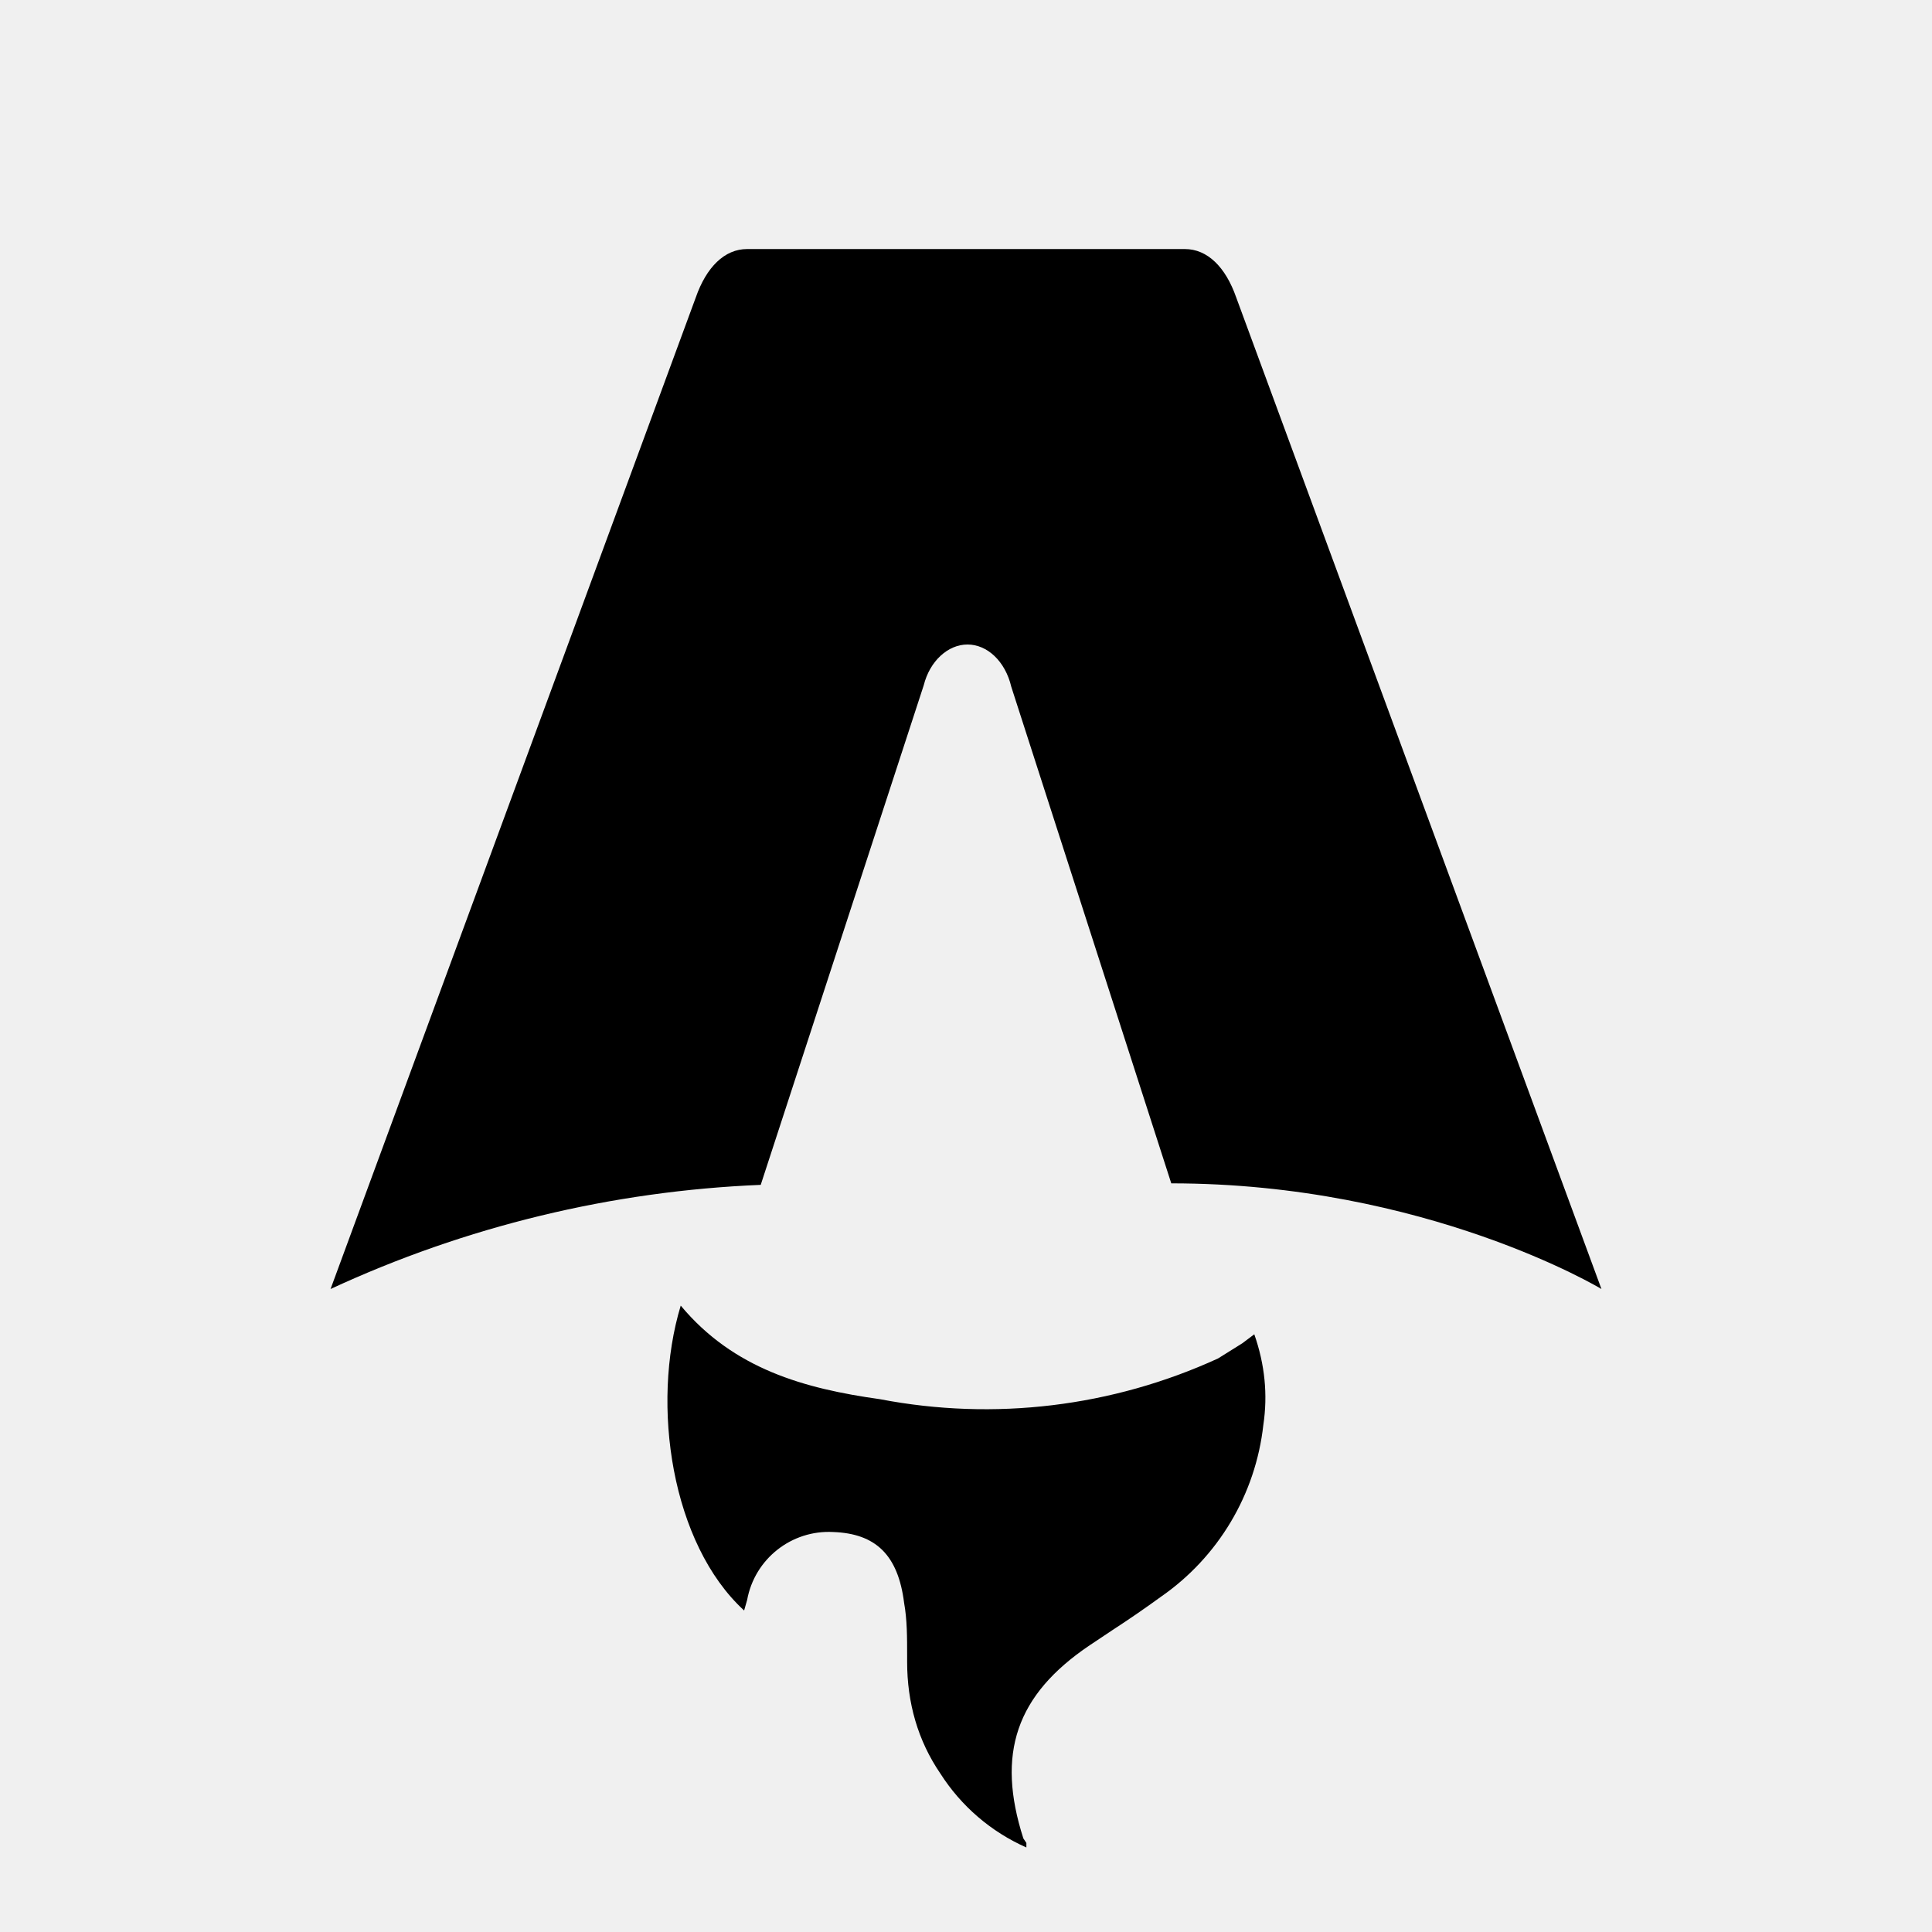
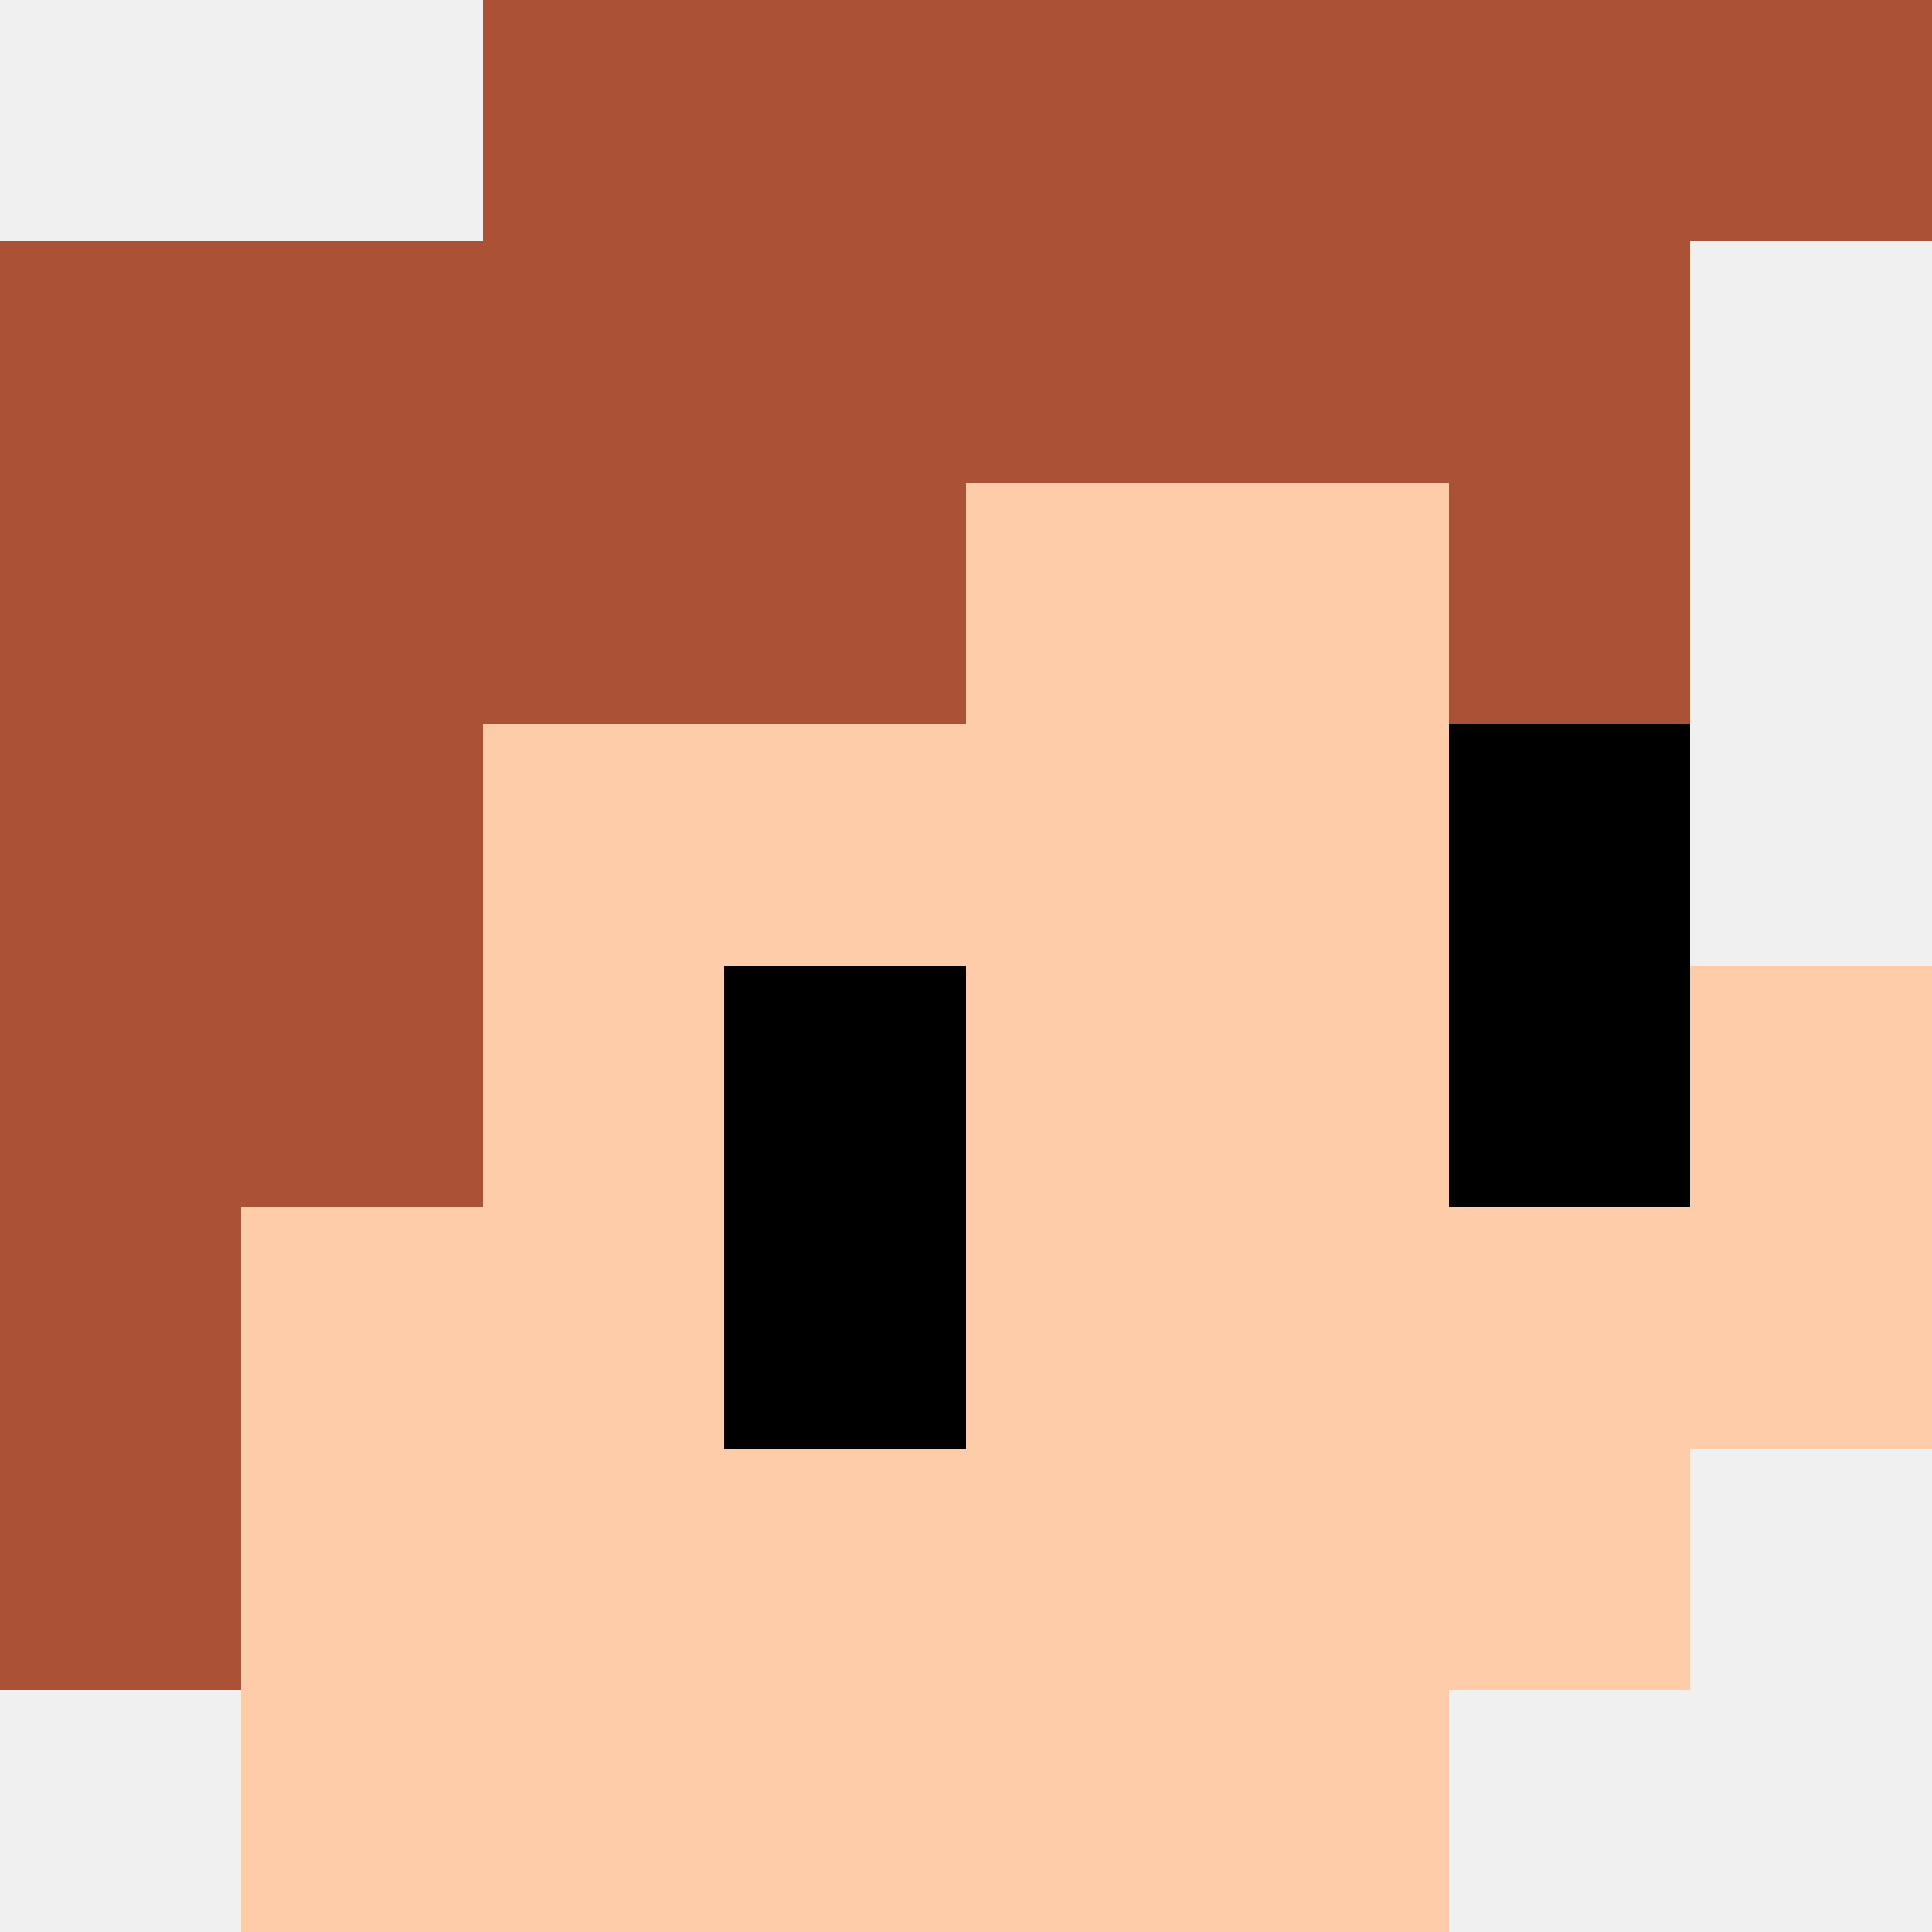
- <svg xmlns="http://www.w3.org/2000/svg" fill="none" viewBox="0 0 128 128">
-   <path d="M50.4 78.5a75.1 75.1 0 0 0-28.5 6.9l24.2-65.7c.7-2 1.9-3.2 3.4-3.2h29c1.5 0 2.7 1.2 3.4 3.2l24.2 65.7s-11.6-7-28.5-7L67 45.5c-.4-1.7-1.6-2.8-2.9-2.8-1.3 0-2.5 1.1-2.9 2.7L50.4 78.5Zm-1.1 28.2Zm-4.2-20.2c-2 6.6-.6 15.8 4.2 20.2a17.5 17.5 0 0 1 .2-.7 5.5 5.5 0 0 1 5.7-4.5c2.8.1 4.3 1.5 4.7 4.7.2 1.1.2 2.3.2 3.5v.4c0 2.7.7 5.2 2.2 7.4a13 13 0 0 0 5.7 4.9v-.3l-.2-.3c-1.8-5.6-.5-9.5 4.4-12.8l1.5-1a73 73 0 0 0 3.2-2.2 16 16 0 0 0 6.8-11.4c.3-2 .1-4-.6-6l-.8.6-1.6 1a37 37 0 0 1-22.4 2.7c-5-.7-9.7-2-13.2-6.2Z" />
-   <style>
-         path { fill: #000; }
-         @media (prefers-color-scheme: dark) {
-             path { fill: #FFF; }
-         }
-     </style>
+ <svg xmlns="http://www.w3.org/2000/svg" viewBox="0 -0.5 8 8" shape-rendering="crispEdges">
+   <path stroke="#ab5236" d="M2 0h6M0 1h7M0 2h4M6 2h1M0 3h2M0 4h2M0 5h1M0 6h1" />
+   <path stroke="#ffccaa" d="M4 2h2M2 3h4M2 4h1M4 4h2M7 4h1M1 5h2M4 5h4M1 6h6M1 7h5" />
+   <path stroke="#000000" d="M6 3h1M3 4h1M6 4h1M3 5h1" />
</svg>
